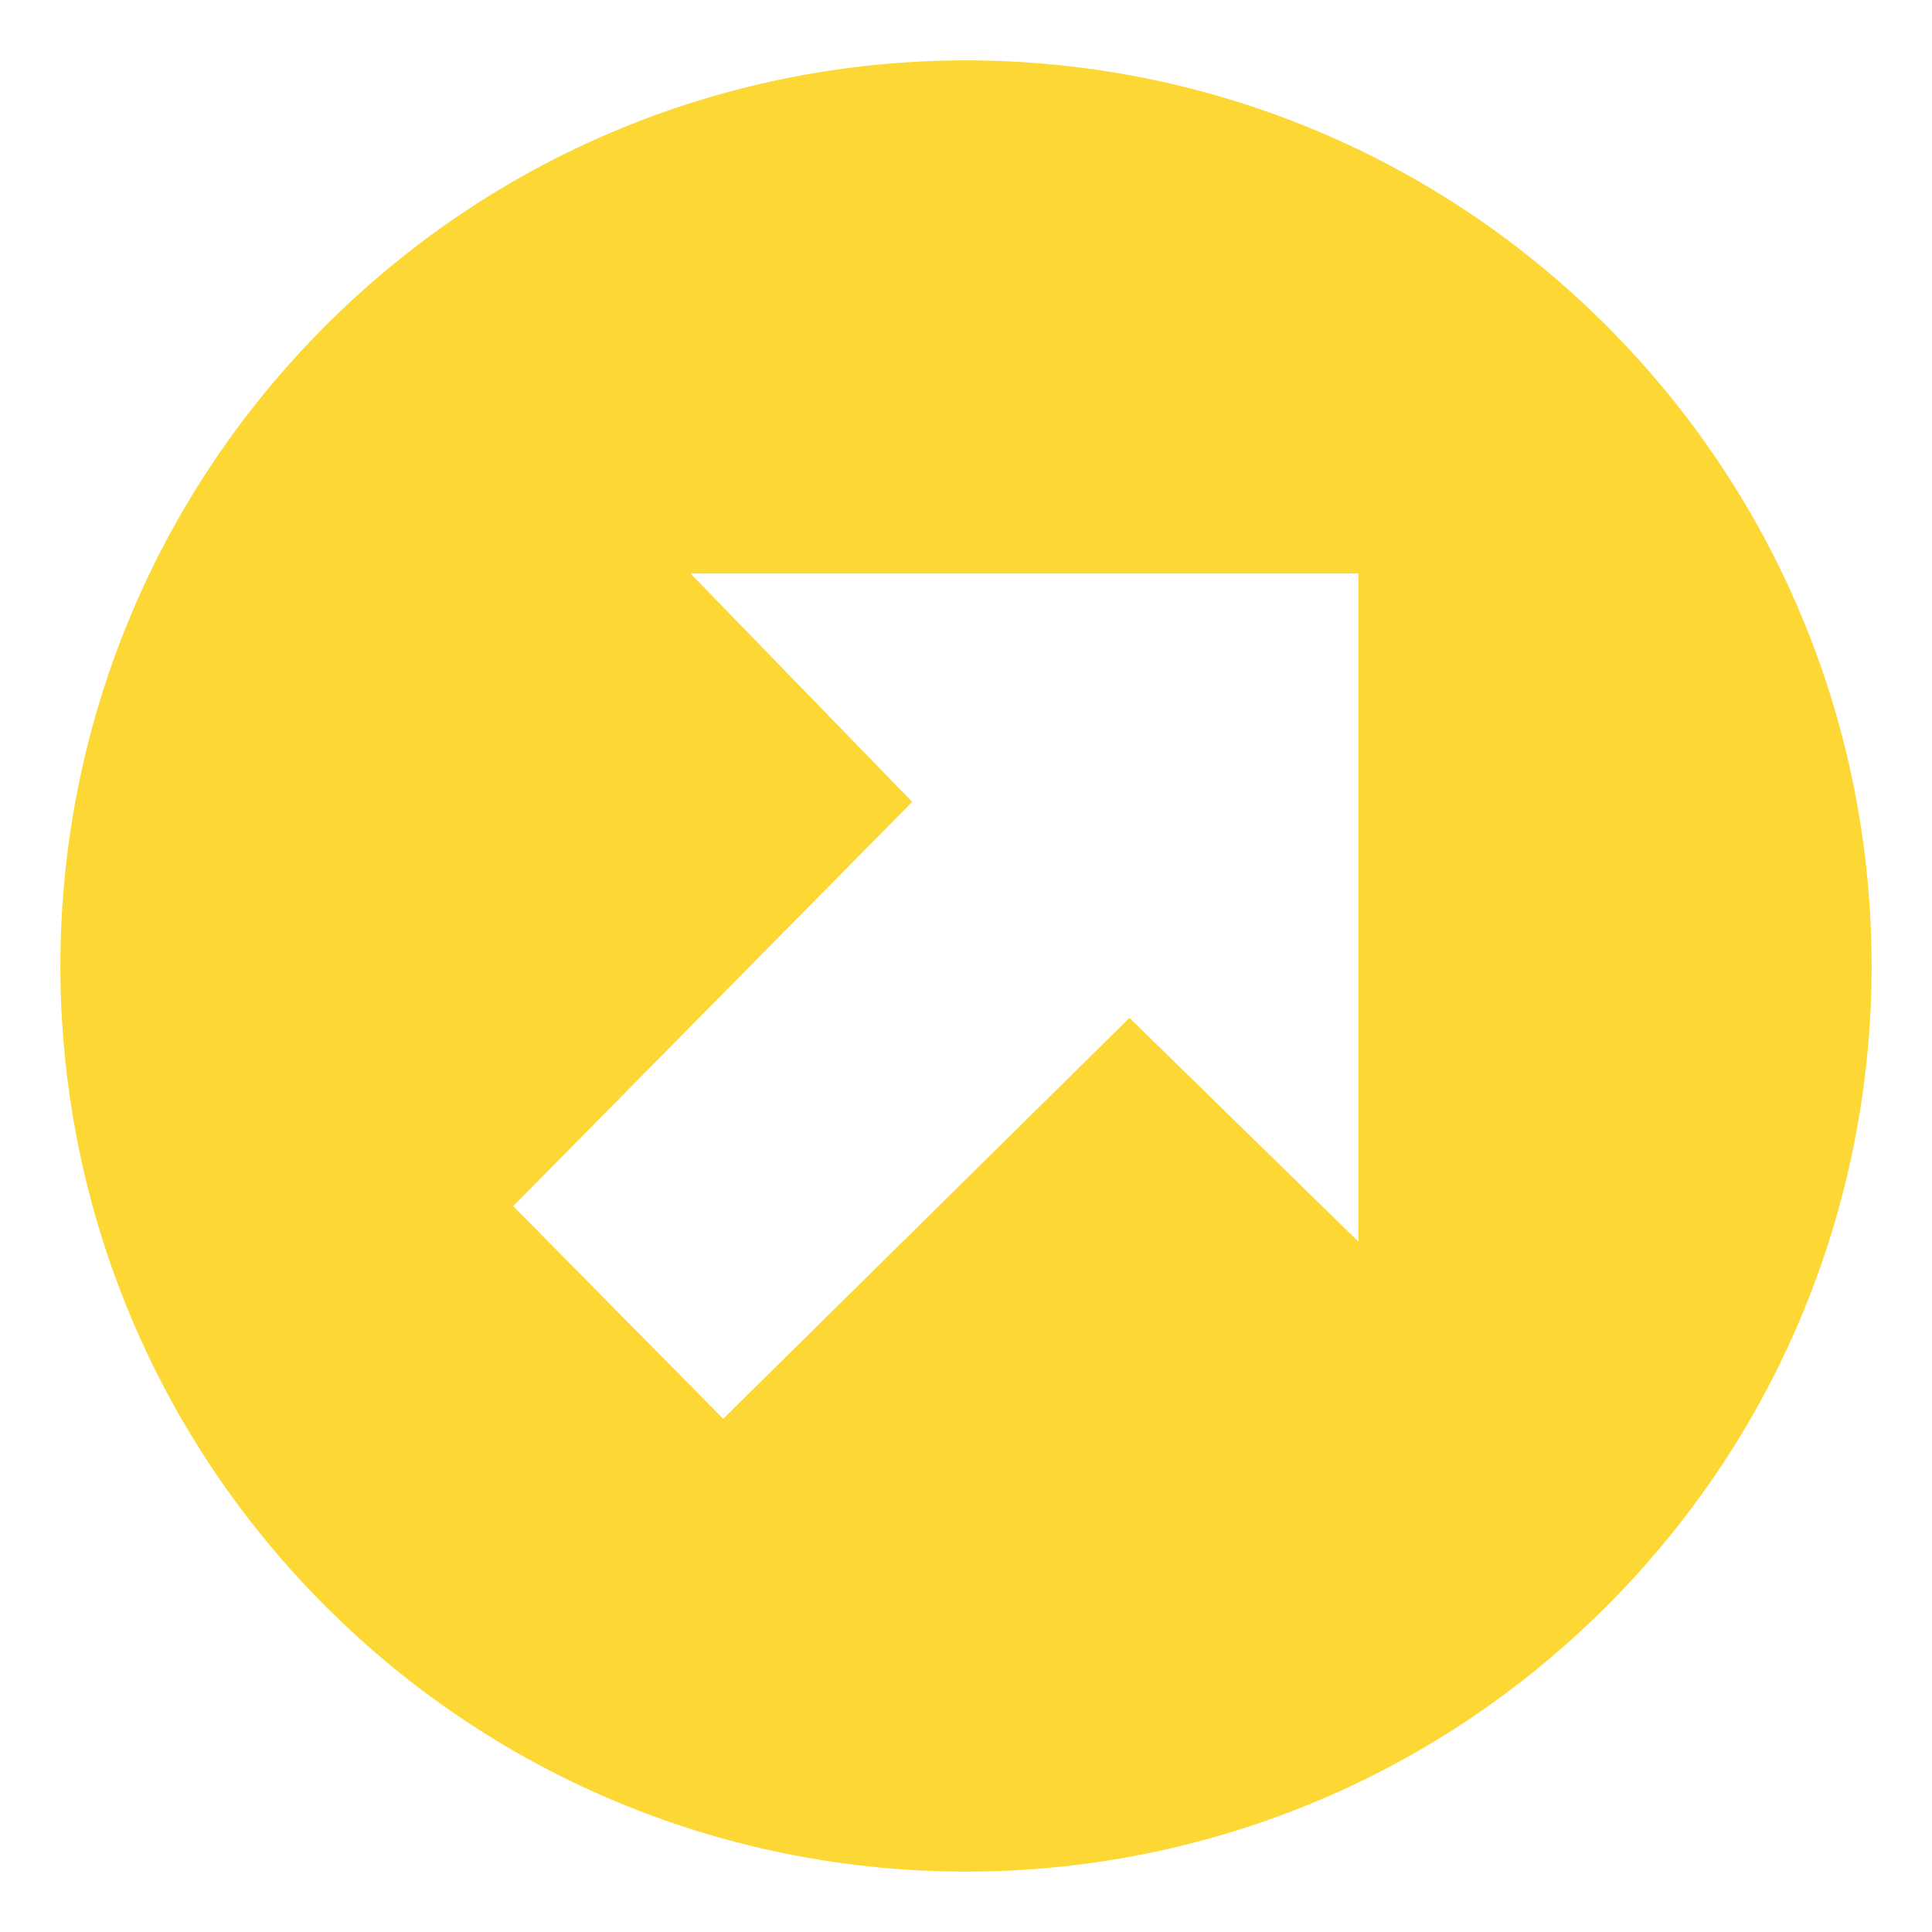
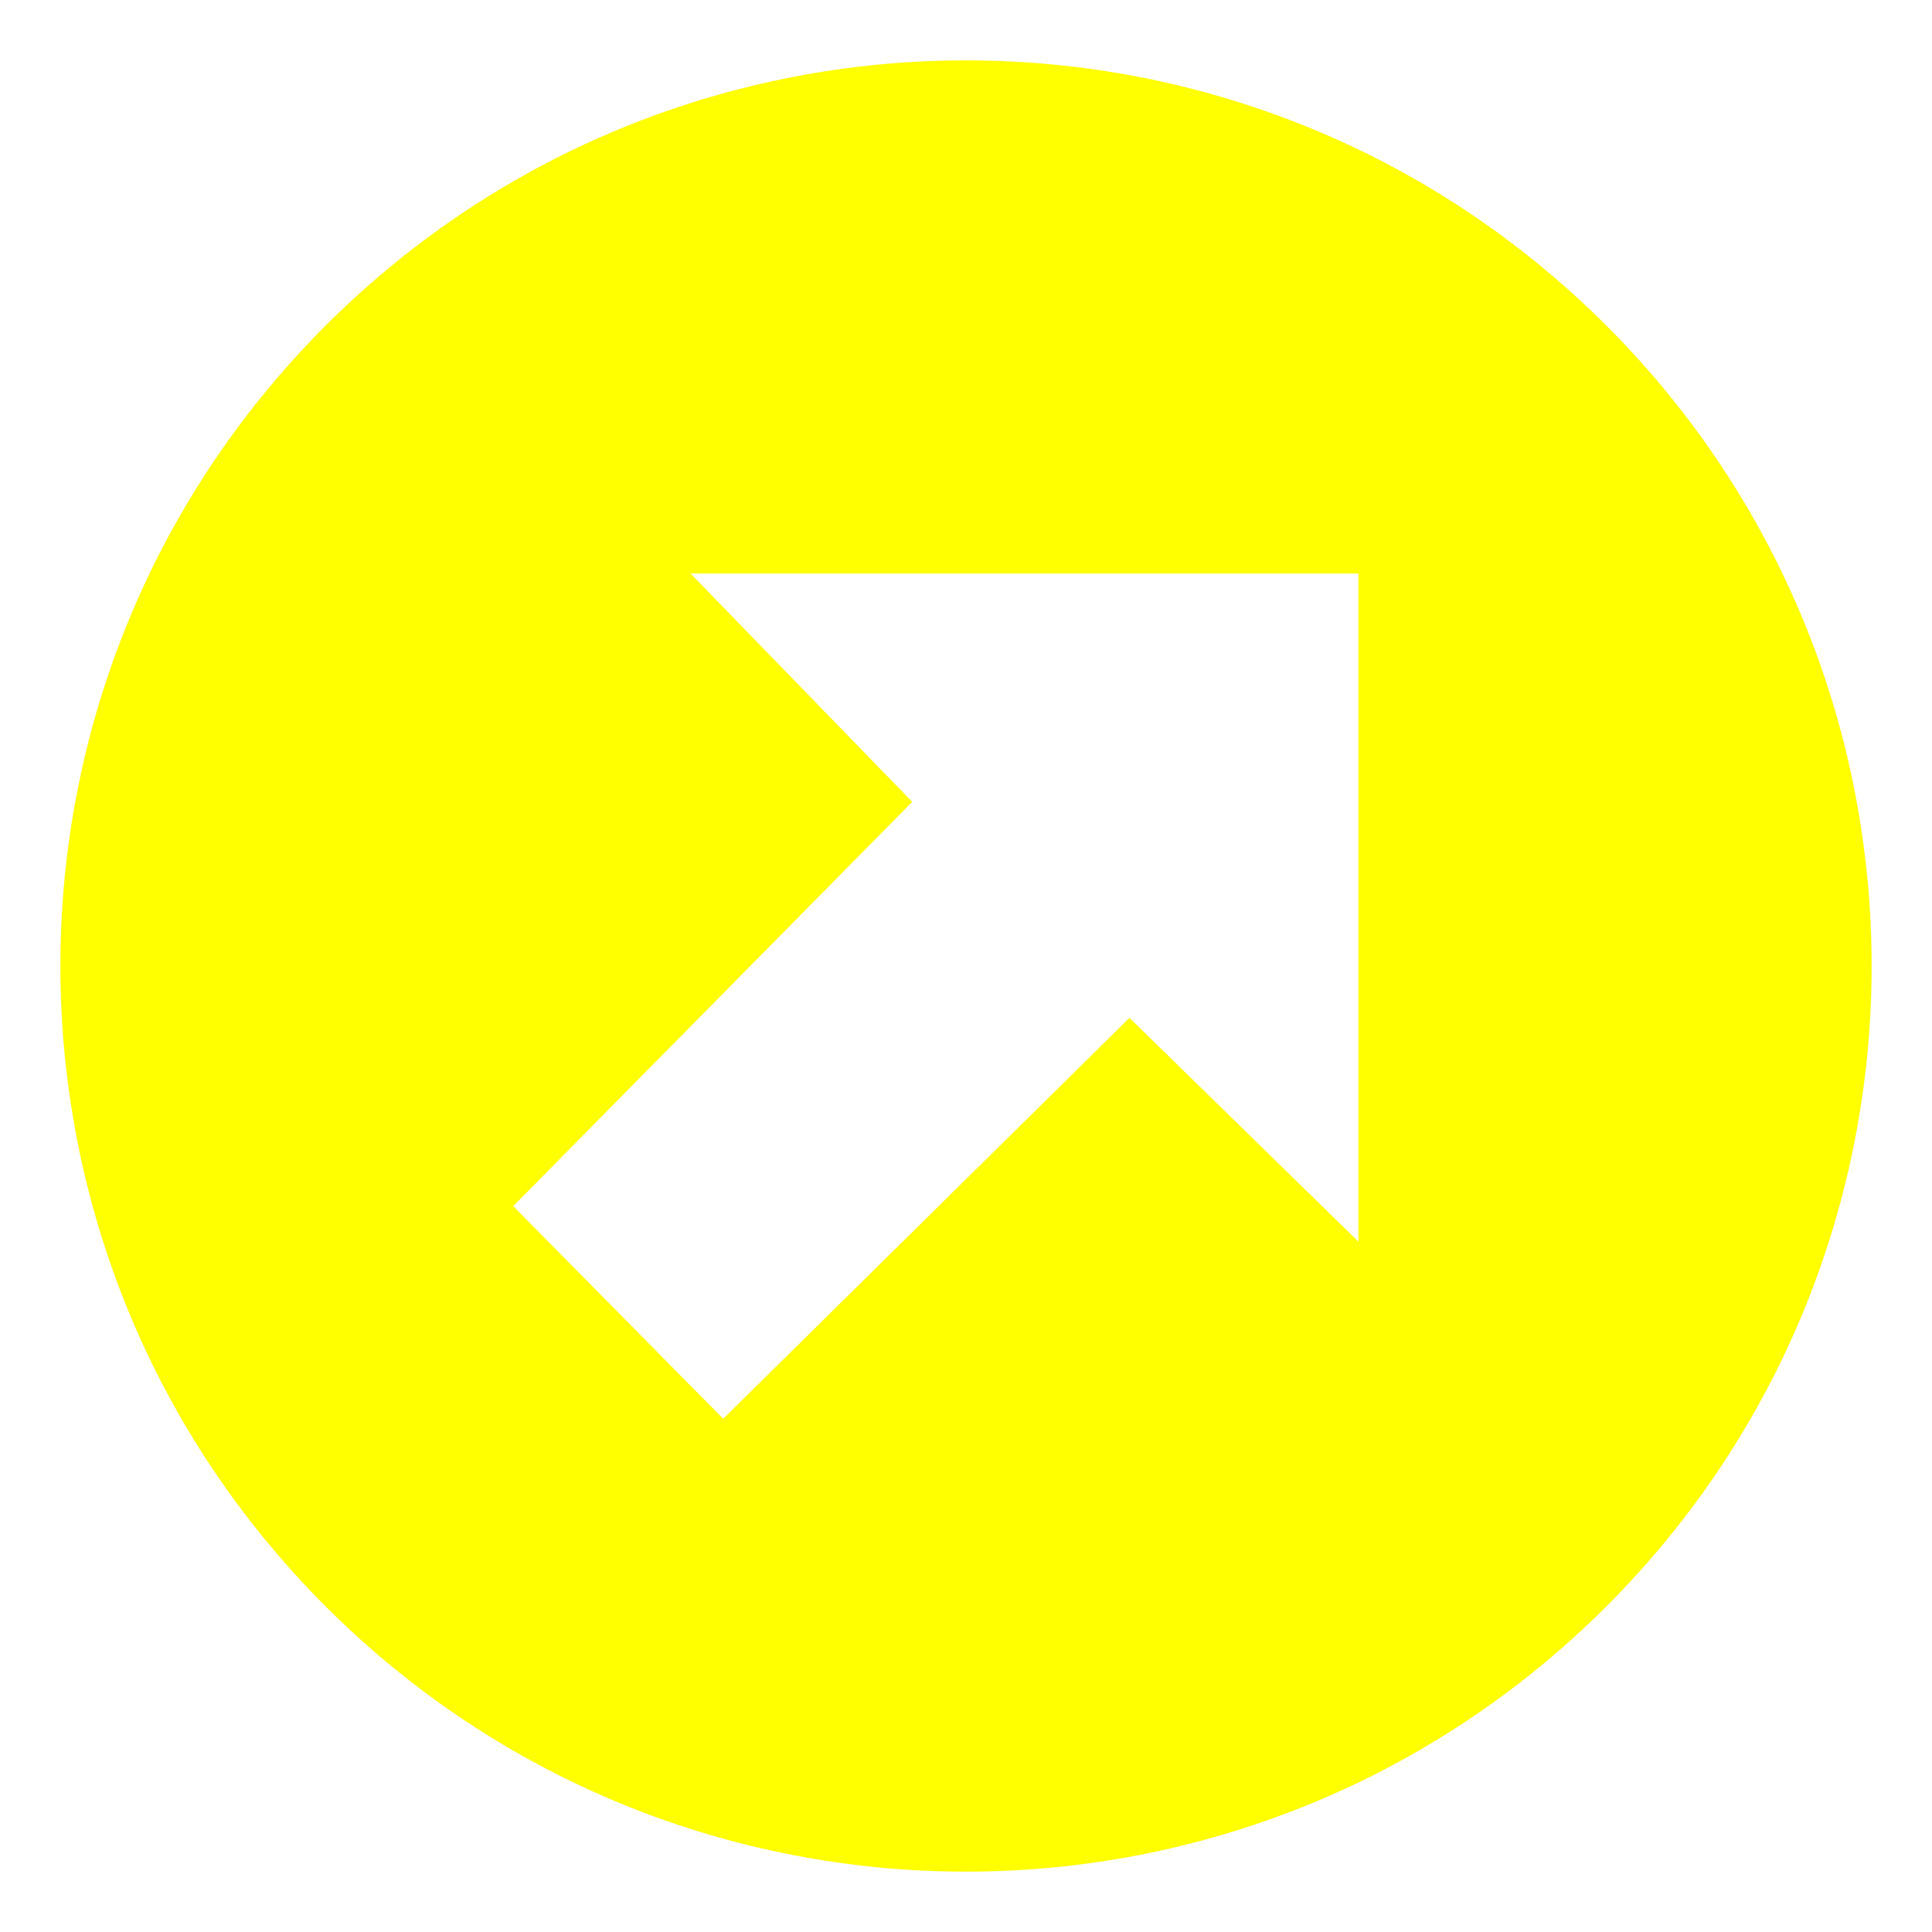
<svg xmlns="http://www.w3.org/2000/svg" viewBox="0 0 64 64" enable-background="new 0 0 64 64">
-   <path d="m53.213 10.786c-11.715-11.715-30.711-11.715-42.426 0-11.716 11.717-11.716 30.711 0 42.428 11.715 11.715 30.711 11.715 42.426 0 11.716-11.717 11.716-30.711 0-42.428m-8.213 30.346l-7.585-7.414-13.458 13.281-6.957-7.045 13.218-13.391-7.343-7.564h22.125v22.133" fill="#fdd835" />
+   <path d="m53.213 10.786c-11.715-11.715-30.711-11.715-42.426 0-11.716 11.717-11.716 30.711 0 42.428 11.715 11.715 30.711 11.715 42.426 0 11.716-11.717 11.716-30.711 0-42.428m-8.213 30.346l-7.585-7.414-13.458 13.281-6.957-7.045 13.218-13.391-7.343-7.564h22.125v22.133" fill="yellow" />
</svg>
